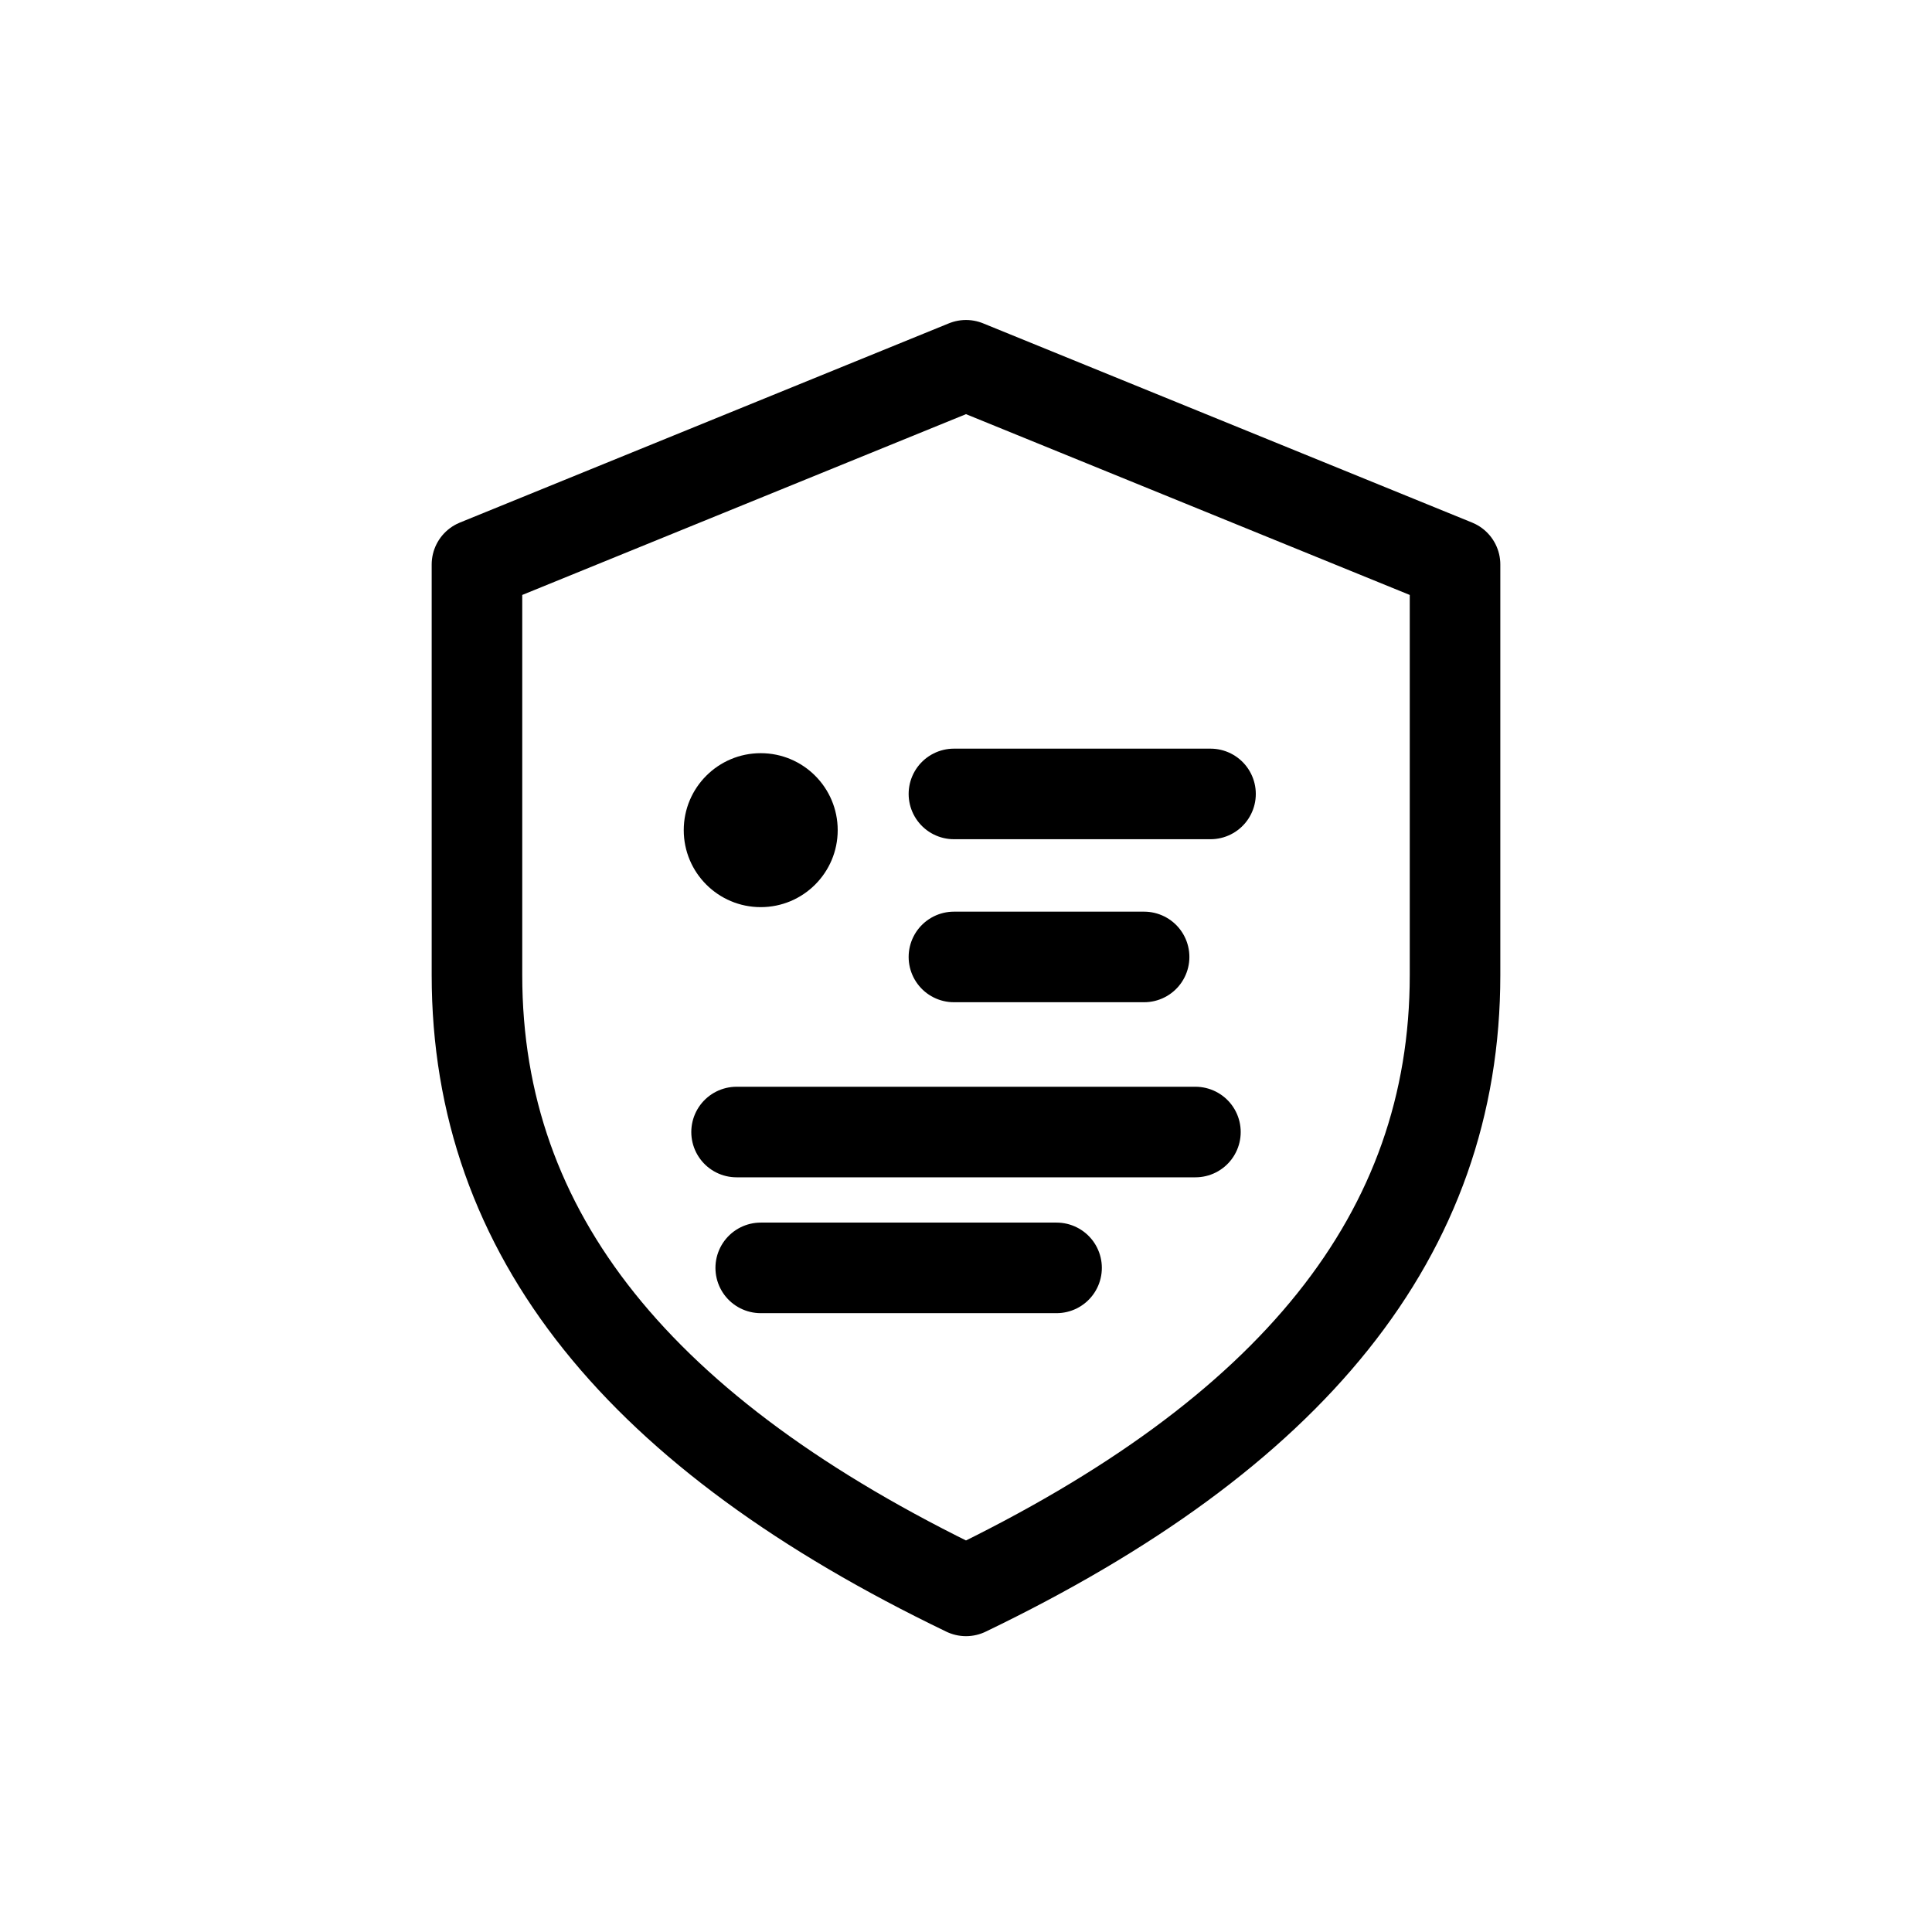
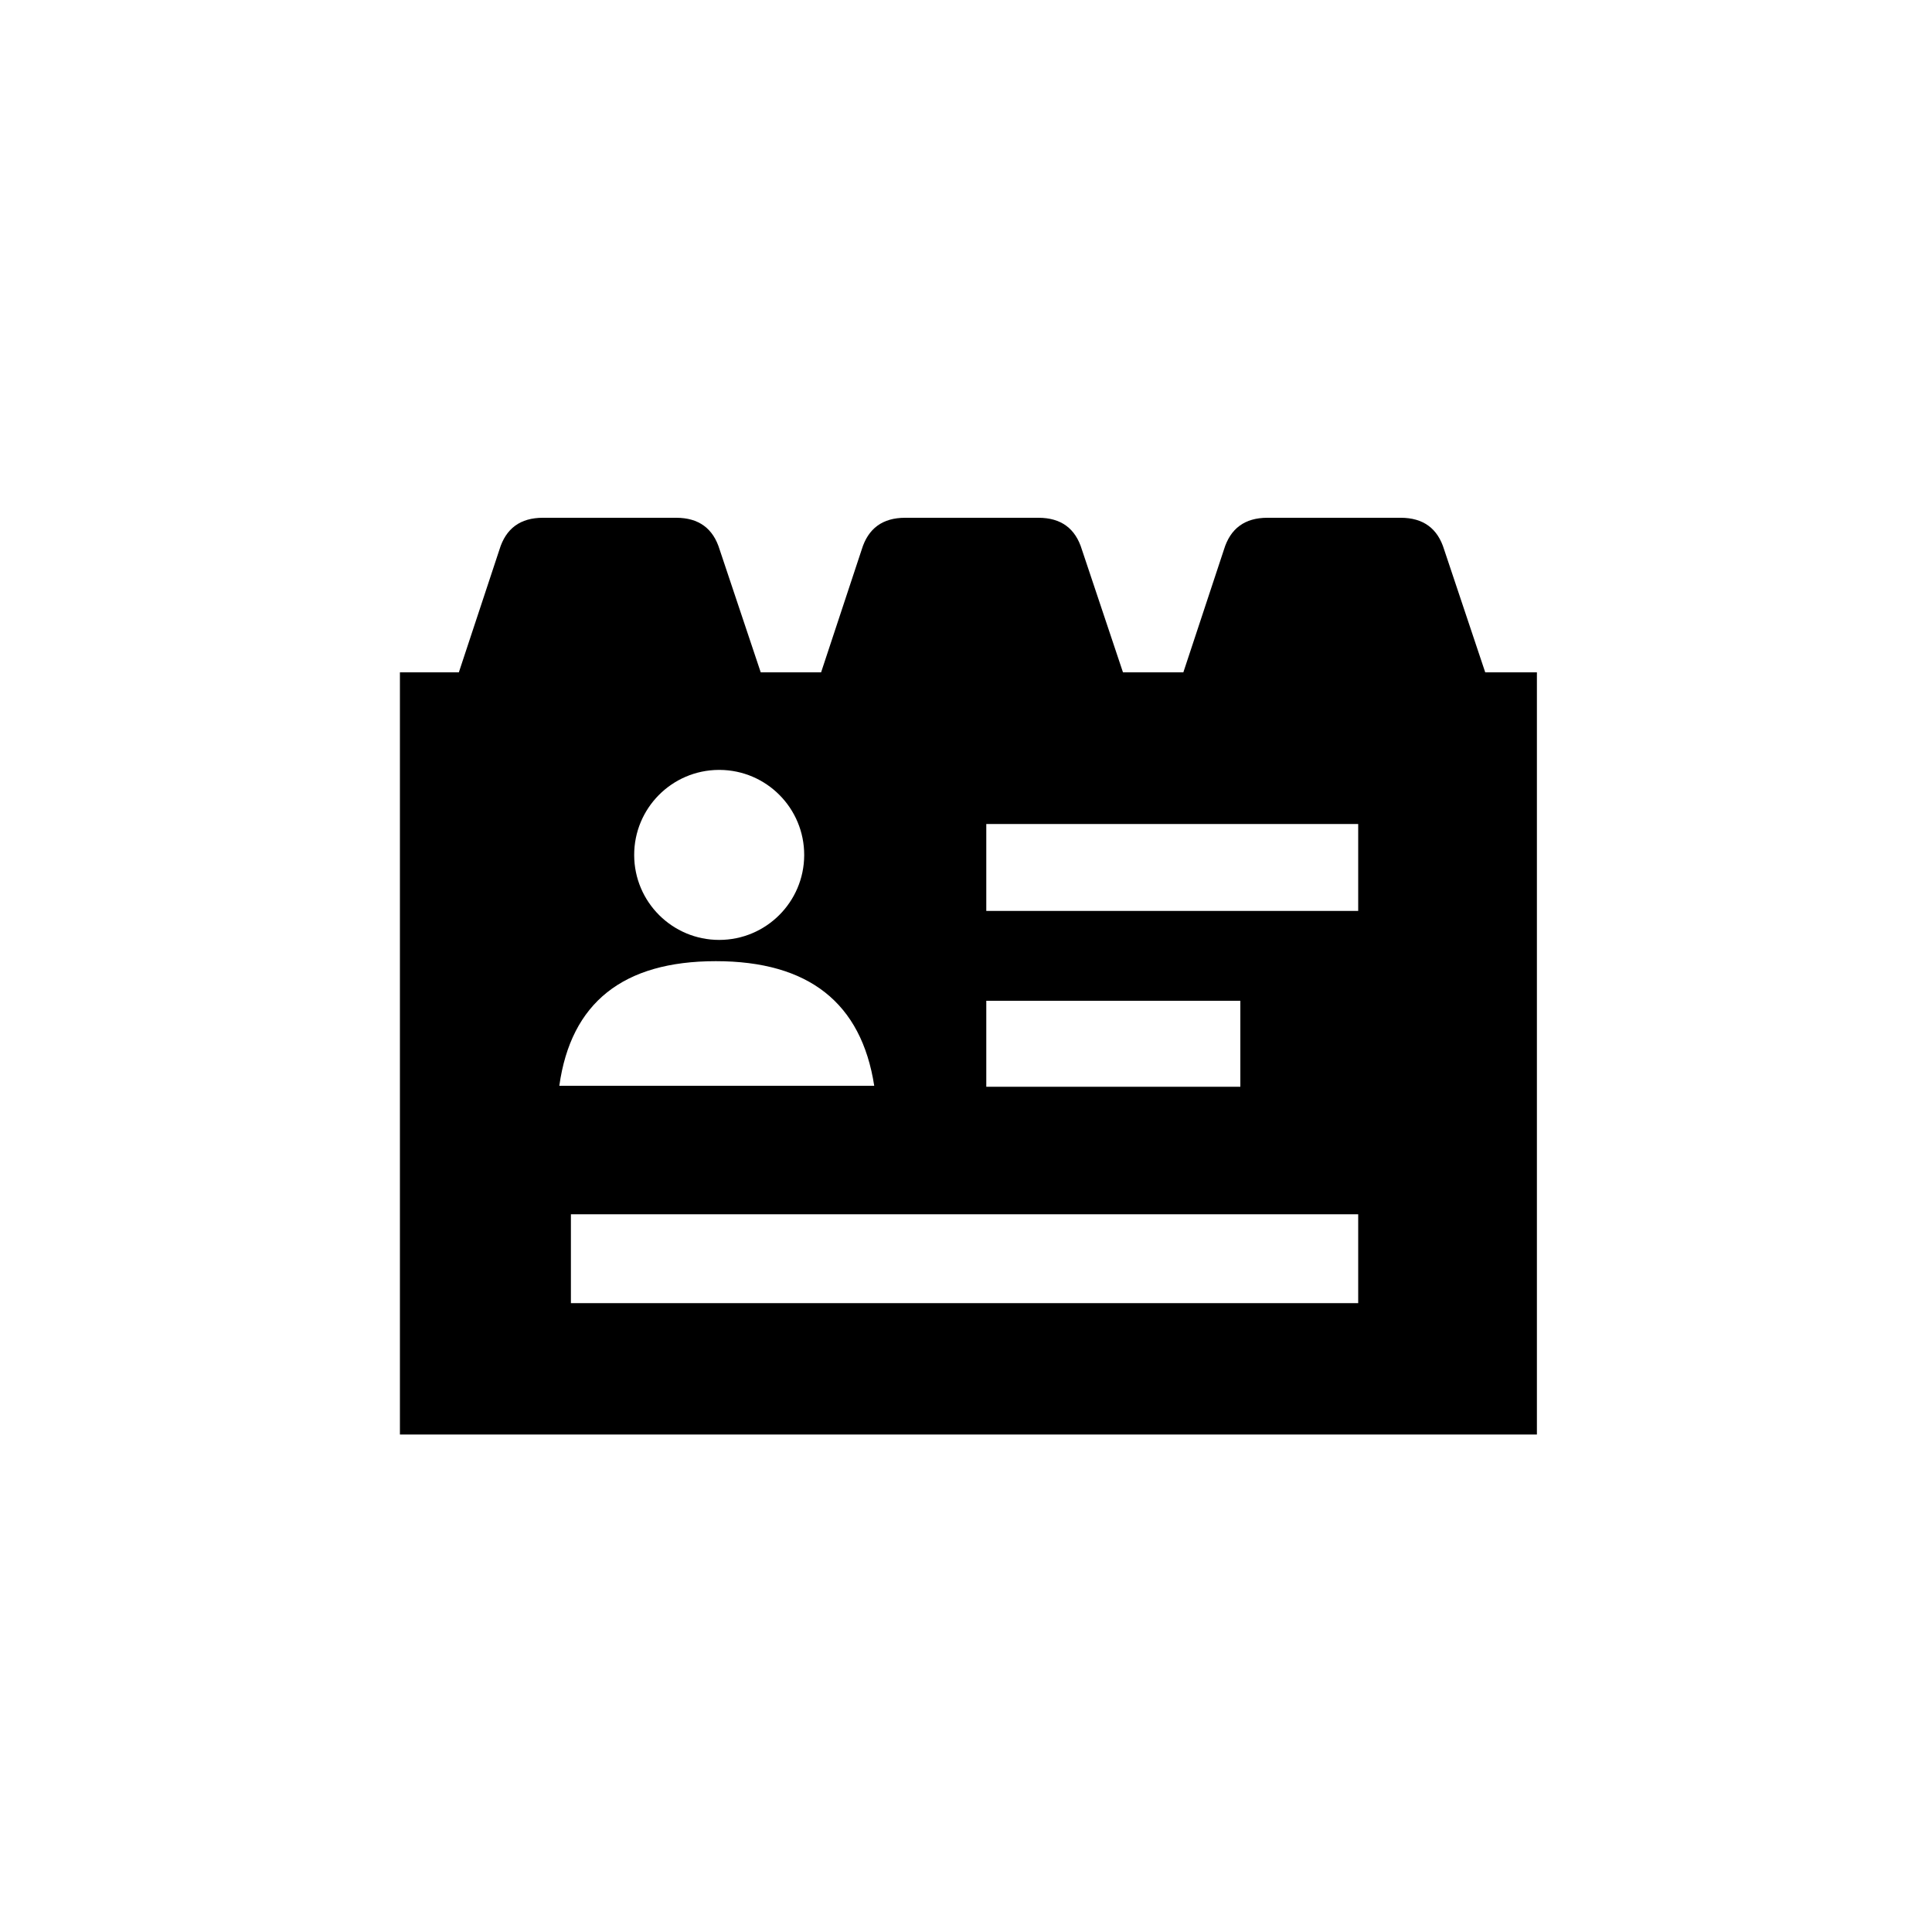
- <svg xmlns="http://www.w3.org/2000/svg" viewBox="0 0 64 64">
-   <path d="M32 12.1 48.2 18.7v13.6c0 8.6-5.4 15.2-16.2 20.4-10.8-5.2-16.2-11.8-16.2-20.4V18.7L32 12.1Z" fill="none" stroke="#000" stroke-linecap="round" stroke-linejoin="round" stroke-width="3" />
-   <circle cx="25.2" cy="27.5" r="2.55" fill="#000" />
-   <path d="M31.6 26.3h8.5M31.6 31.7h6.3M24.4 37.5h15.2M25.2 42h9.8" fill="none" stroke="#000" stroke-linecap="round" stroke-width="3" />
+ <svg xmlns="http://www.w3.org/2000/svg" viewBox="0 0 16 16">
+   <defs>
+     <path id="index-tab" d="M0 1.95V1.6L.42.33Q.52 0 .87 0h1.38q.35 0 .45.33l.425 1.27v.35Z" />
+   </defs>
+   <g id="artwork">
+     <g id="ground" transform="translate(1.6 1.6) scale(.8)">
+       <use href="#index-tab" x="10.25" y="3.36" fill="black" />
+       <use href="#index-tab" x="6.5" y="3.36" fill="black" />
+     </g>
+     <g id="card" transform="translate(1.6 1.6) scale(.8)">
+       <use href="#index-tab" x="2.75" y="3.36" fill="black" />
+       <path fill="black" fill-rule="evenodd" d="M2.14 4.96h11.77v7.89H2.14ZM5.44 5.97a.88.88 0 1 0 .01 0Zm-1.65 3.27q.18-1.29 1.62-1.29t1.64 1.29Zm4.42-2.71v.9h3.85v-.9Zm0 1.83v.89h2.63v-.89Zm-4.3 2.21v.92h8.15v-.92Z" />
+     </g>
+   </g>
</svg>
